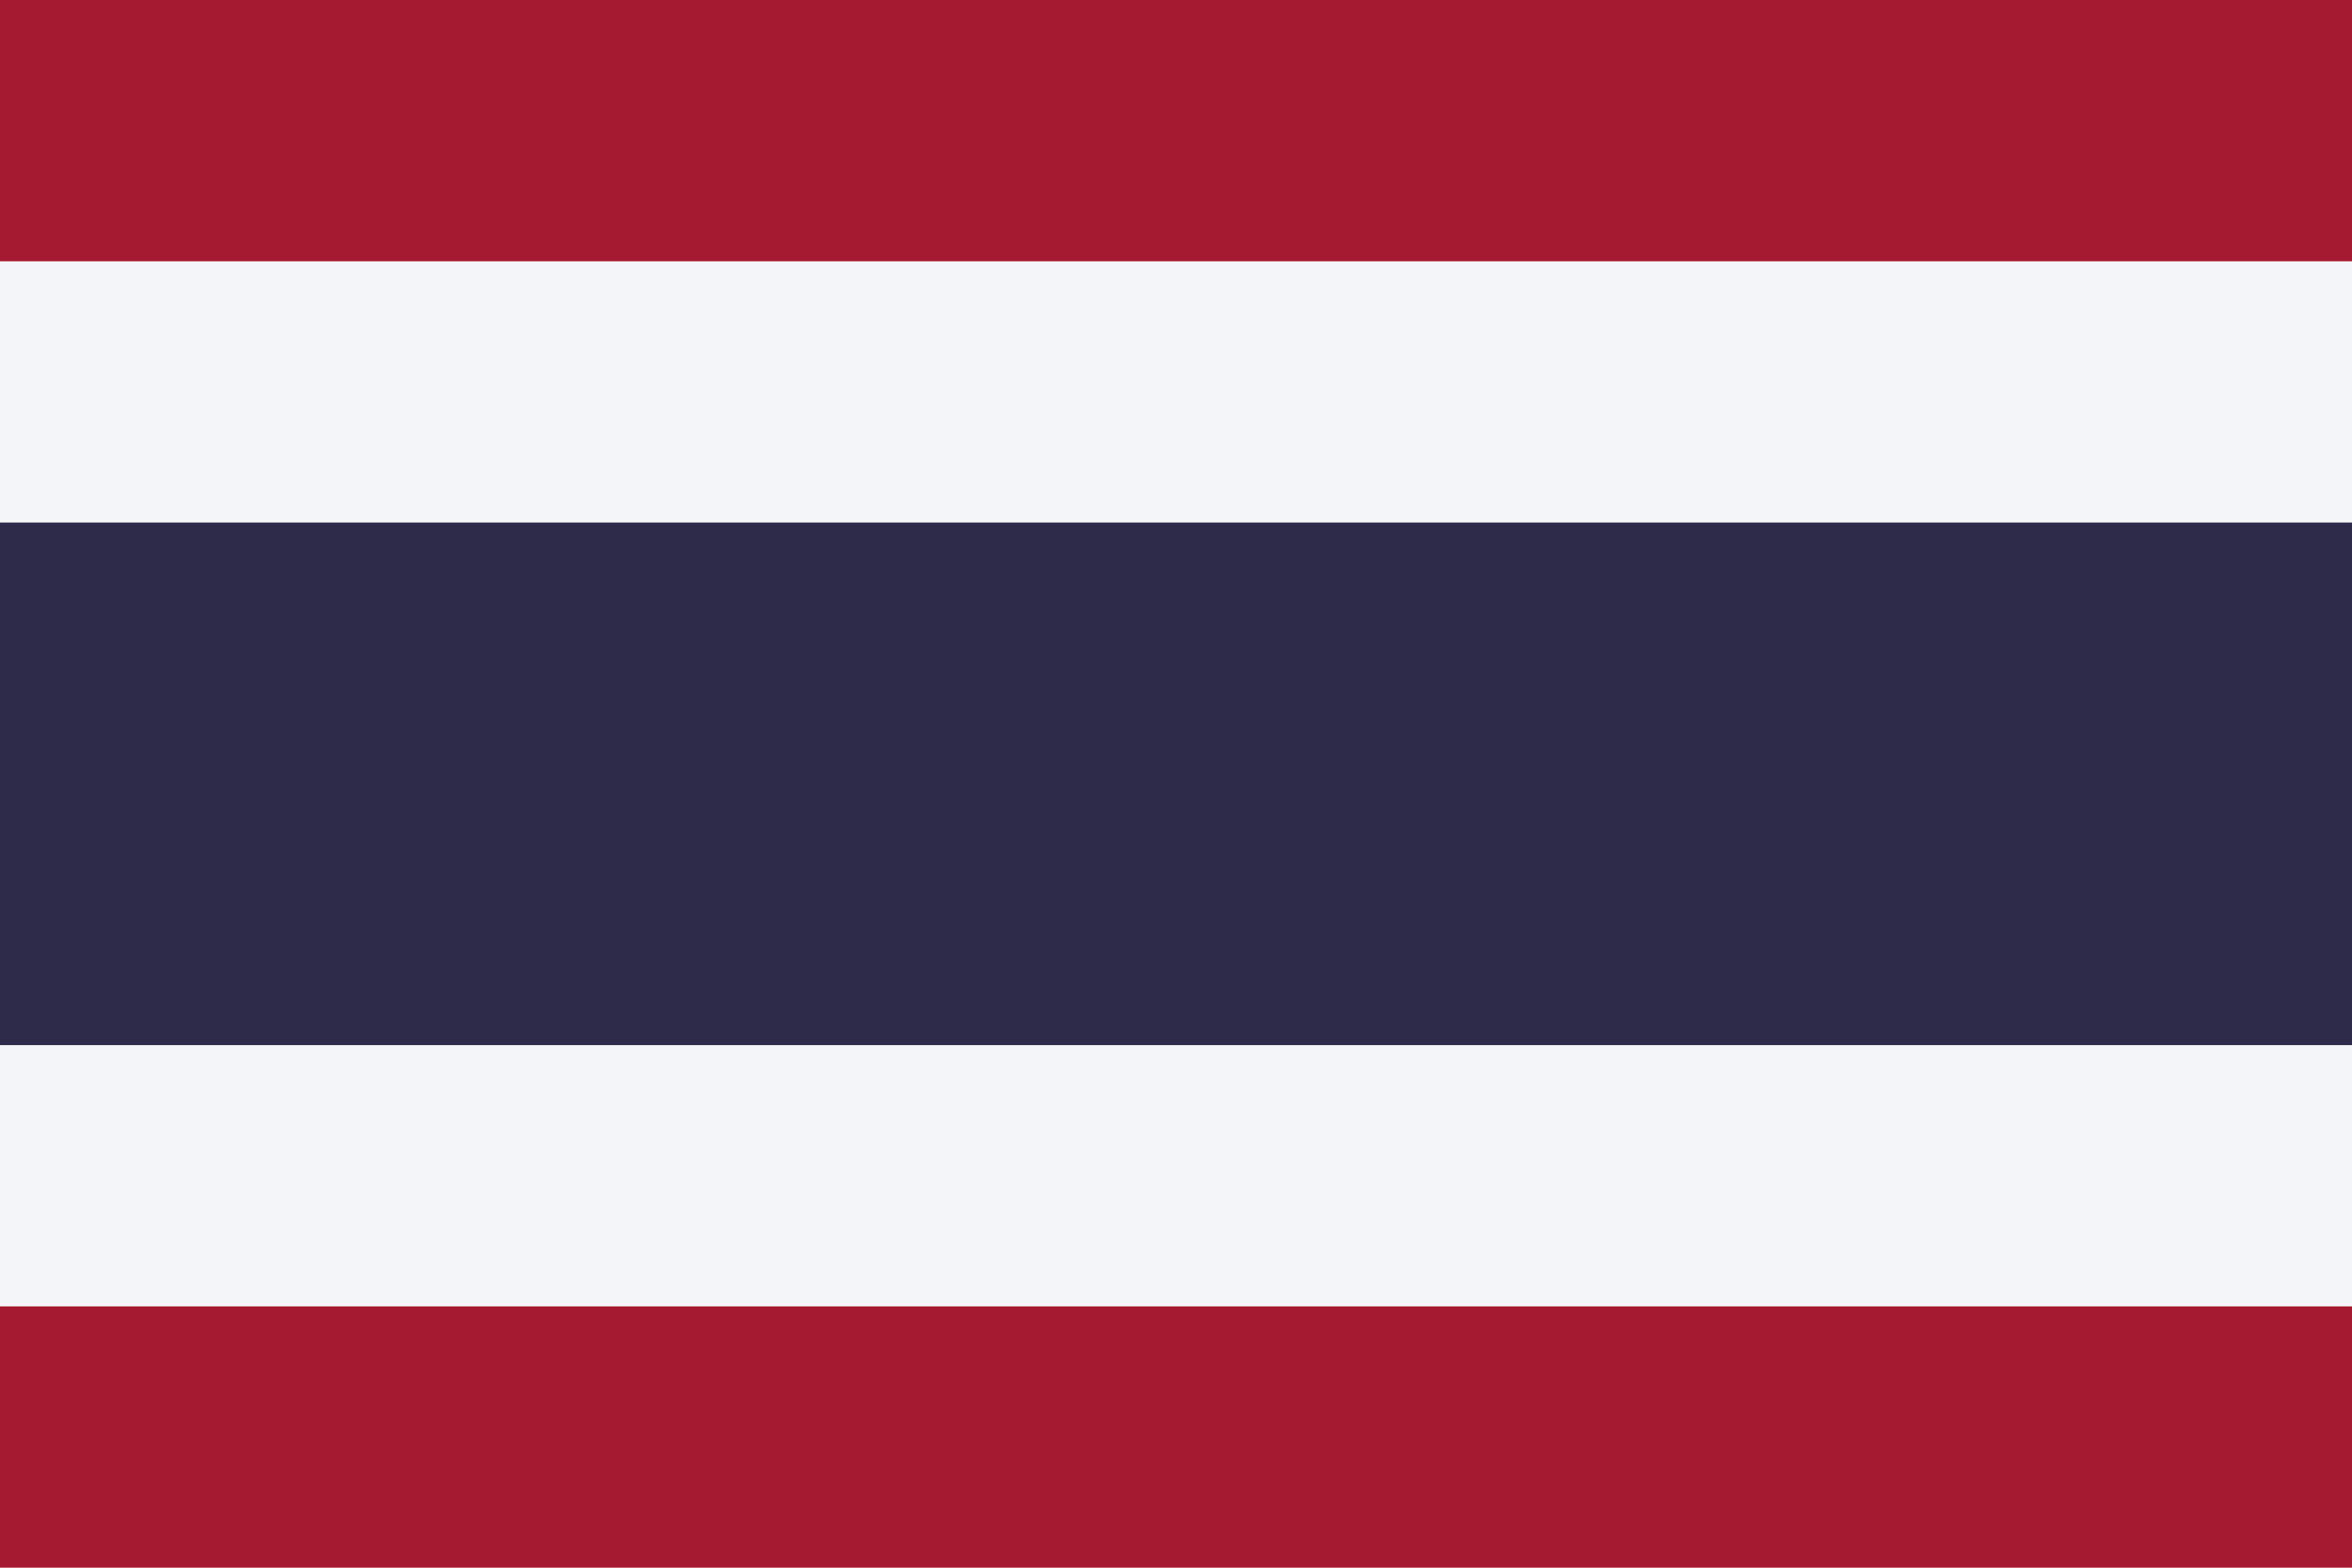
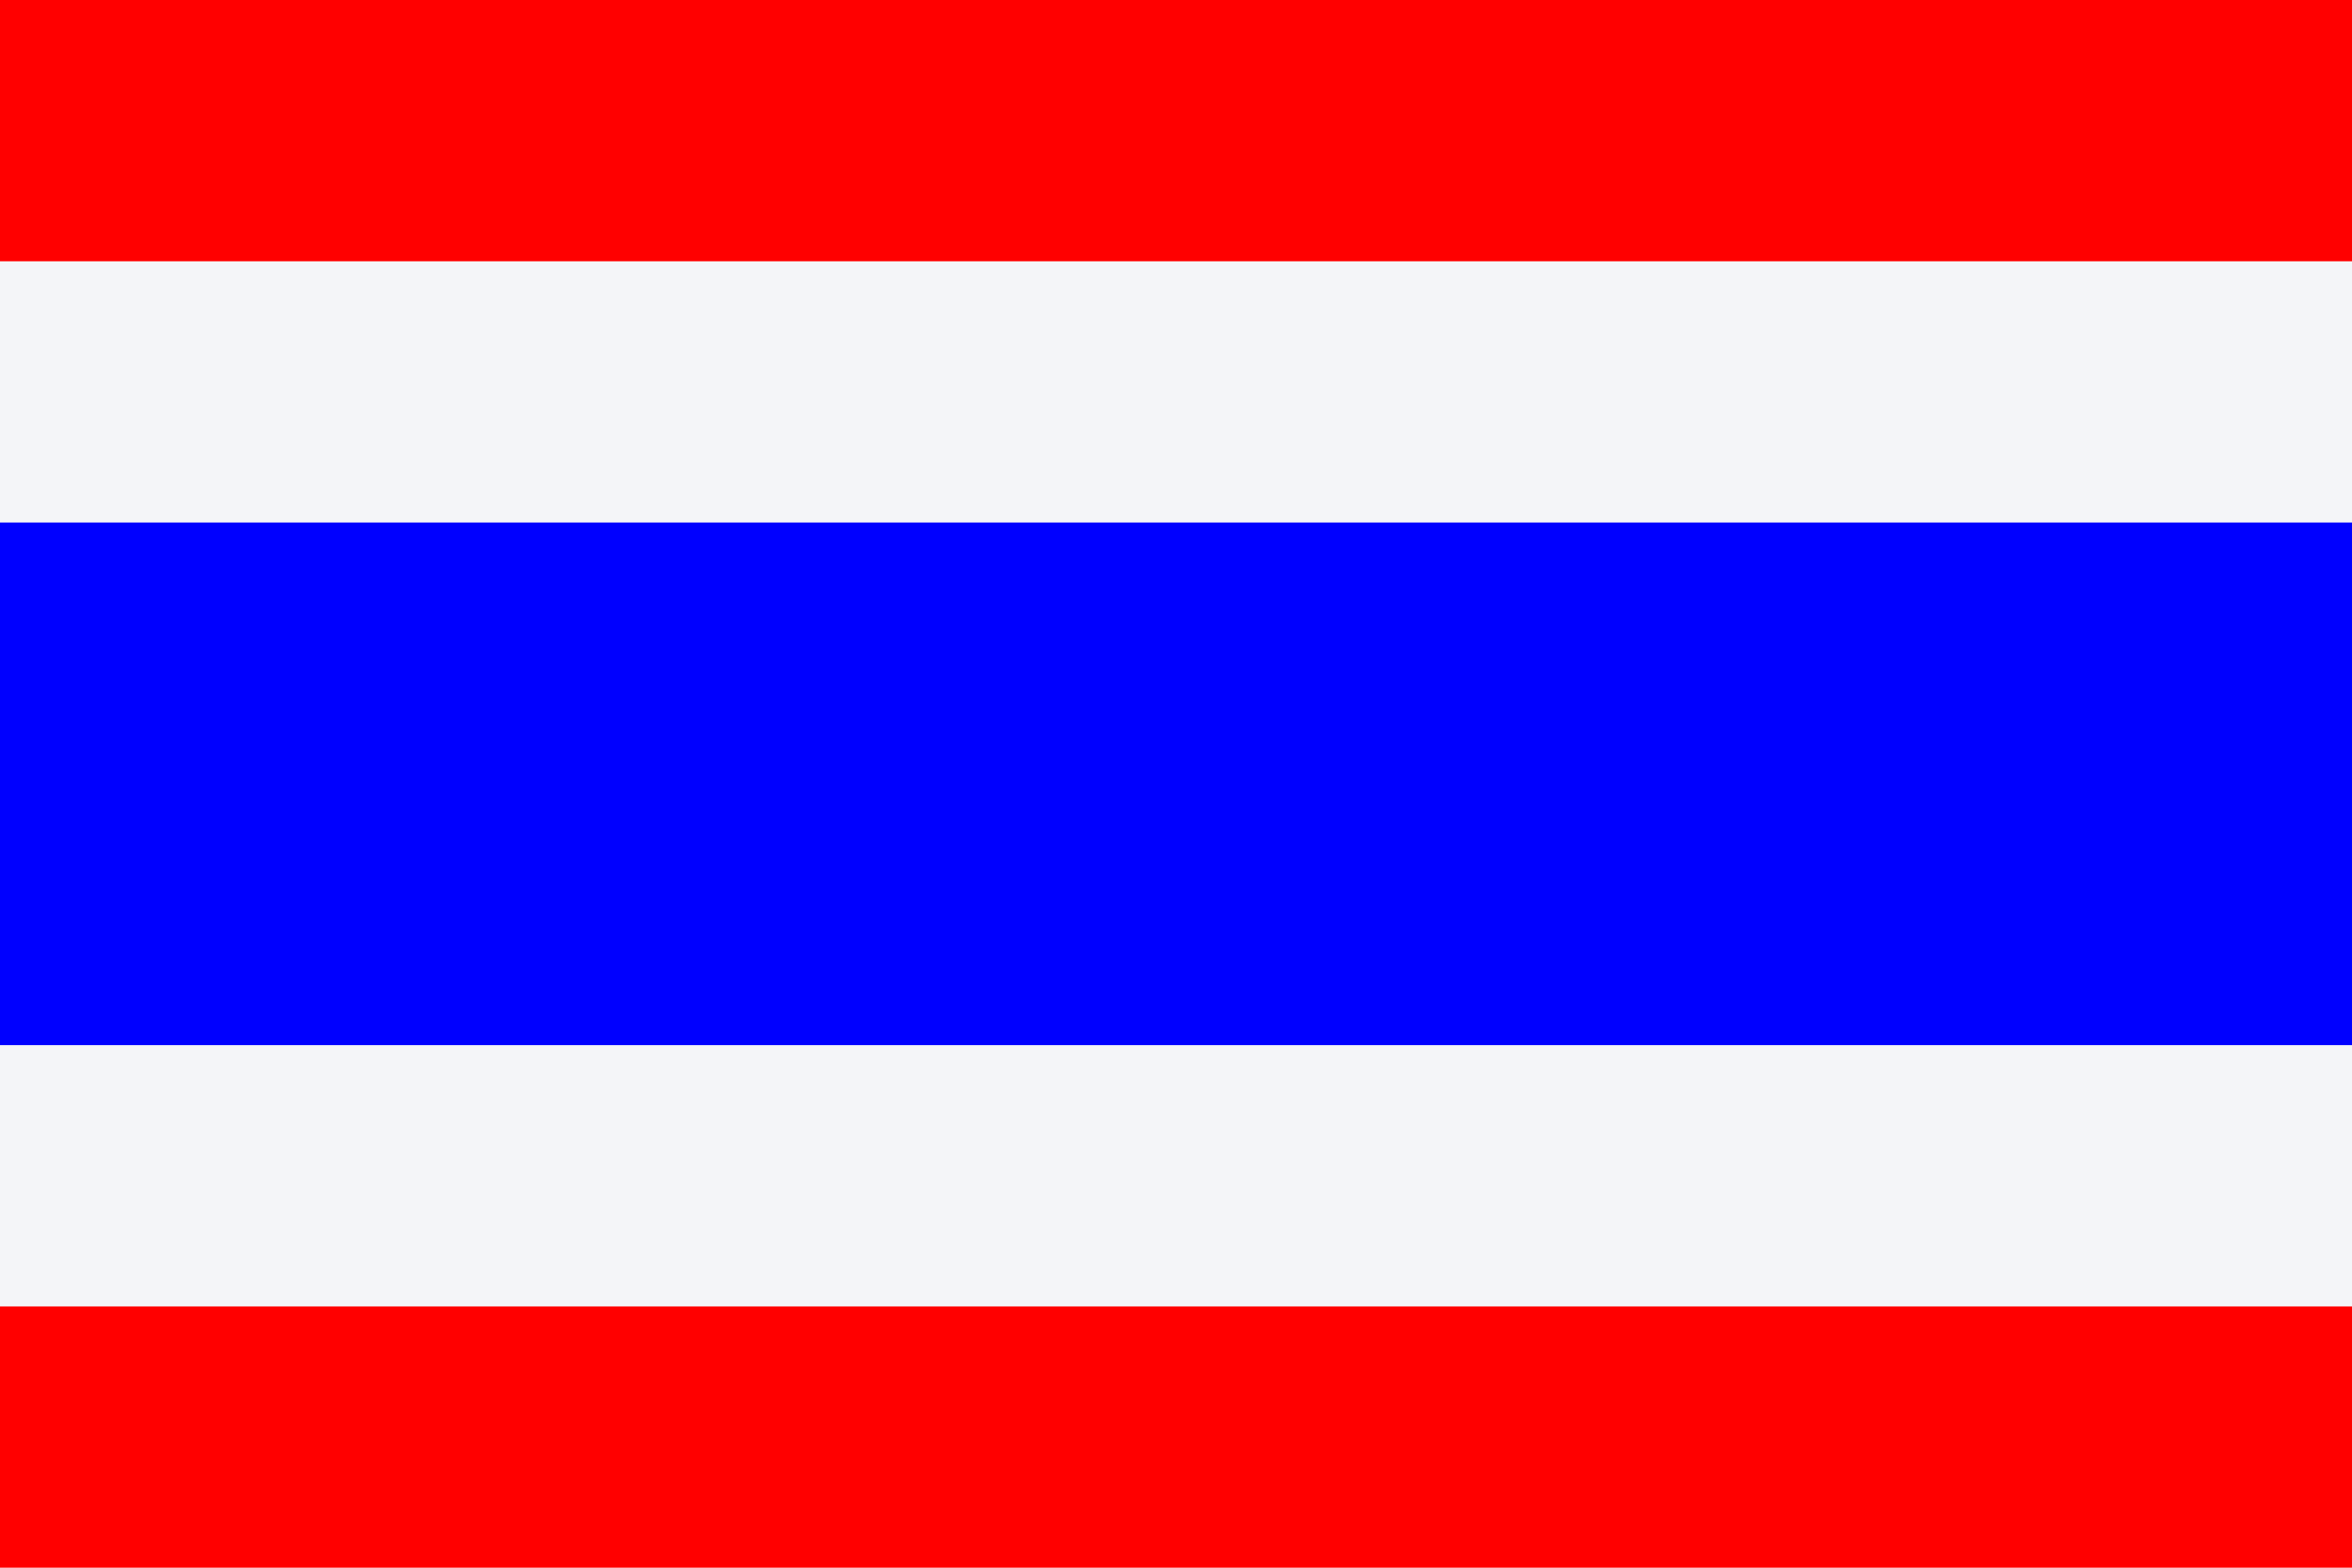
<svg xmlns="http://www.w3.org/2000/svg" width="900" height="600">
-   <path fill="#A51931" d="M0 0h900v600H0z" />
+   <path fill="#FF0000" d="M0 0h900v600H0z" />
  <path fill="#F4F5F8" d="M0 100h900v400H0z" />
-   <path fill="#2D2A4A" d="M0 200h900v200H0z" />
+   <path fill="#0000FF" d="M0 200h900v200H0z" />
</svg>
